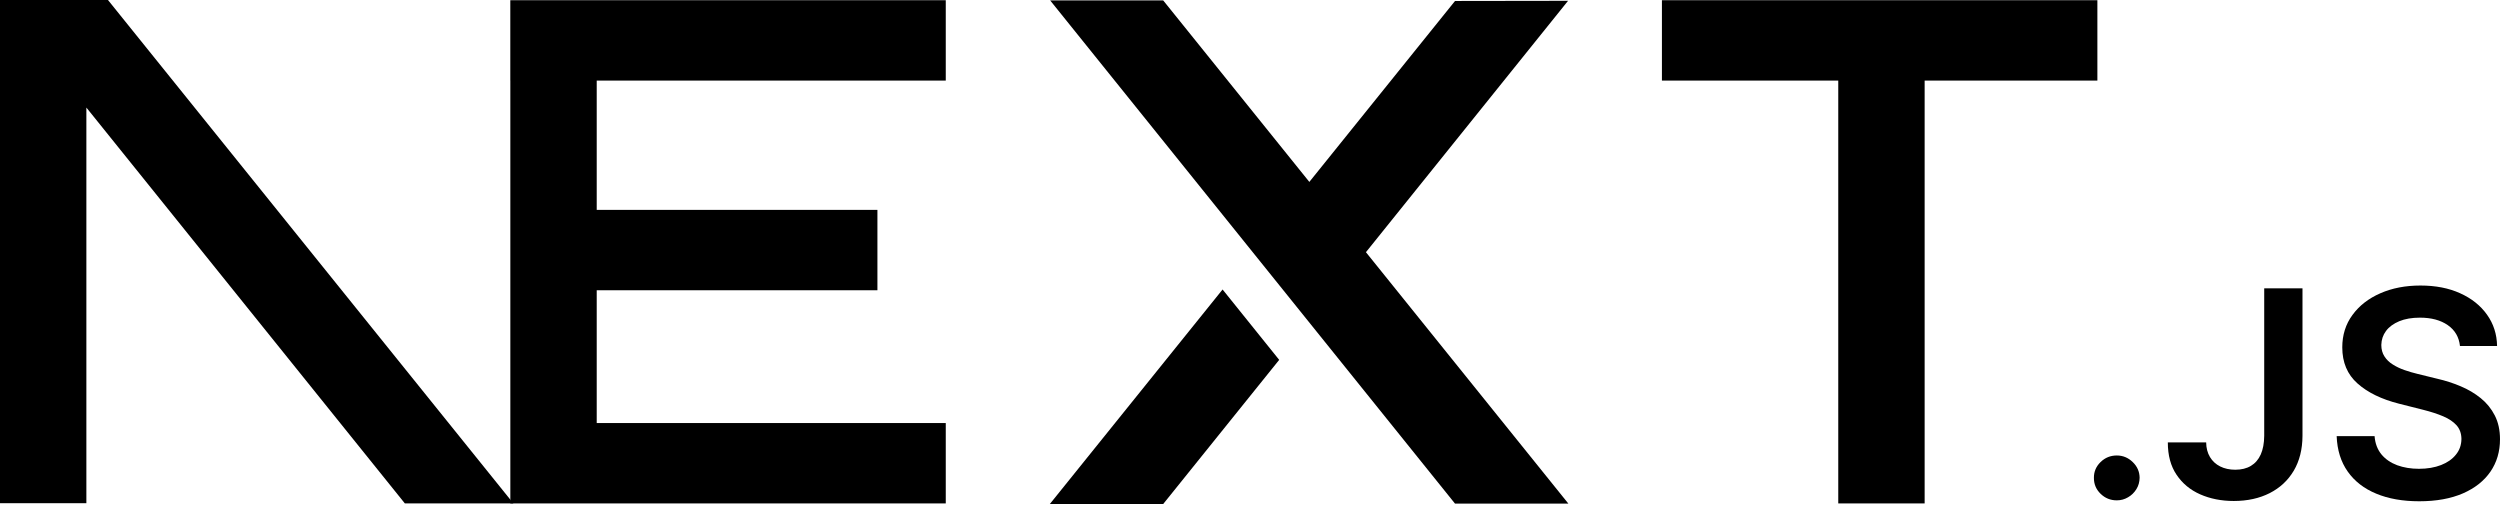
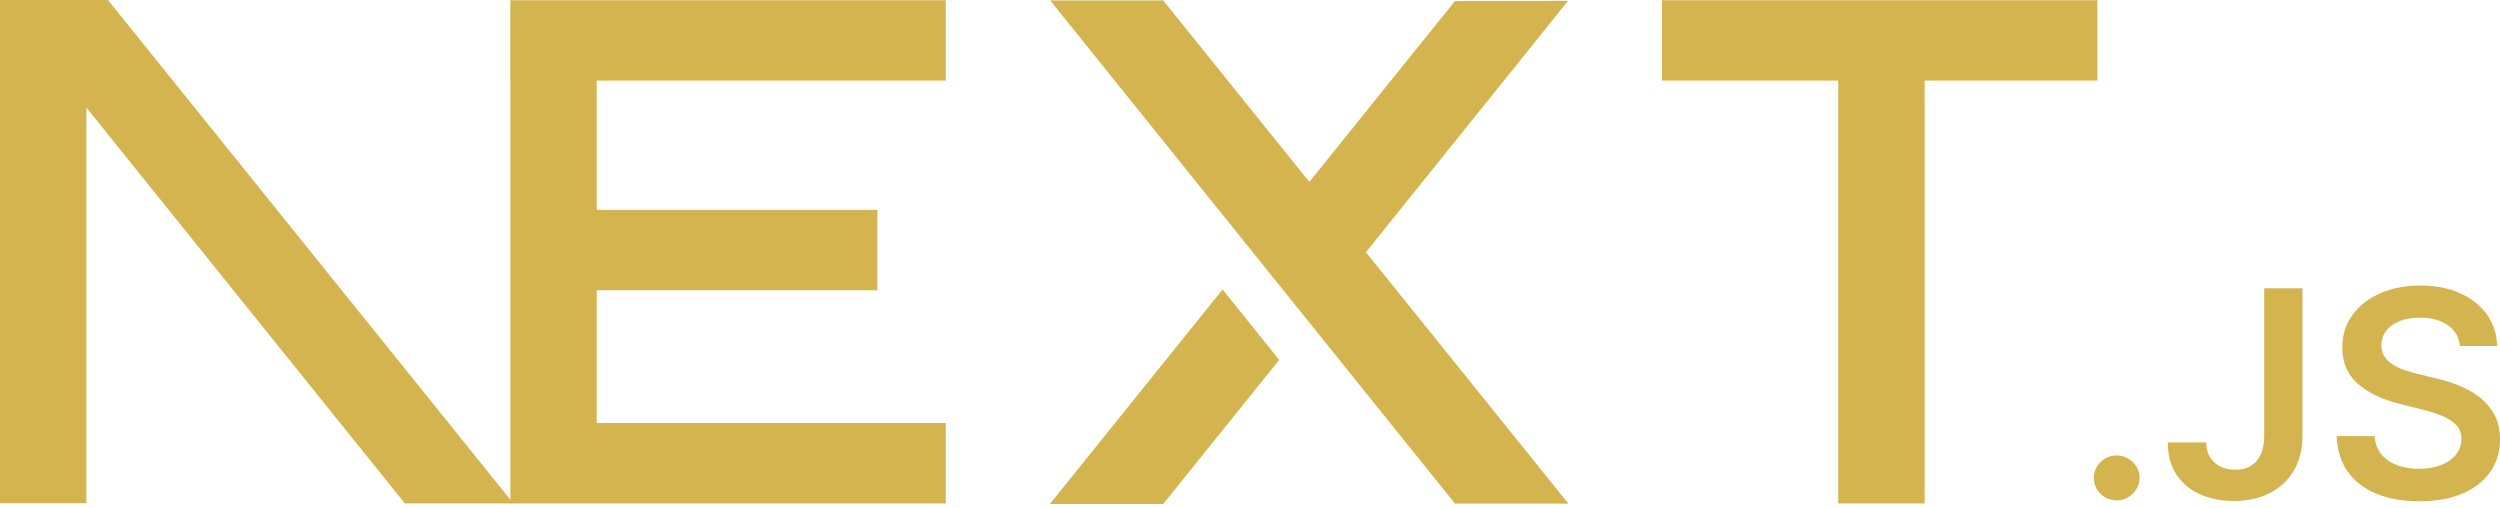
<svg xmlns="http://www.w3.org/2000/svg" width="394" height="80" viewBox="0 0 394 80" fill="none">
-   <path d="M261.919 0.033H330.547V12.7H303.323V79.339H289.71V12.7H261.919V0.033Z" fill="black" />
-   <path d="M149.052 0.033V12.7H94.042V33.077H138.281V45.744H94.042V66.672H149.052V79.339H80.43V12.7H80.424V0.033H149.052Z" fill="black" />
-   <path d="M183.32 0.066H165.506L229.312 79.372H247.178L215.271 39.746L247.127 0.127L229.312 0.154L206.352 28.67L183.32 0.066Z" fill="black" />
-   <path d="M201.6 56.715L192.679 45.623L165.455 79.433H183.32L201.6 56.715Z" fill="black" />
-   <path fill-rule="evenodd" clip-rule="evenodd" d="M80.907 79.339L17.015 0H0V79.306H13.612V16.952L63.807 79.339H80.907Z" fill="black" />
-   <path d="M333.607 78.855C332.61 78.855 331.762 78.509 331.052 77.819C330.342 77.128 329.991 76.292 330 75.301C329.991 74.338 330.342 73.511 331.052 72.82C331.762 72.129 332.61 71.784 333.607 71.784C334.566 71.784 335.405 72.129 336.115 72.82C336.835 73.511 337.194 74.338 337.204 75.301C337.194 75.955 337.028 76.555 336.696 77.091C336.355 77.637 335.922 78.064 335.377 78.373C334.842 78.691 334.252 78.855 333.607 78.855Z" fill="black" />
-   <path d="M356.84 45.445H362.872V68.685C362.863 70.82 362.401 72.647 361.498 74.183C360.585 75.719 359.321 76.891 357.698 77.719C356.084 78.536 354.193 78.955 352.044 78.955C350.079 78.955 348.318 78.6 346.75 77.909C345.182 77.219 343.937 76.183 343.024 74.819C342.101 73.456 341.649 71.757 341.649 69.721H347.691C347.7 70.611 347.903 71.384 348.29 72.029C348.677 72.674 349.212 73.165 349.895 73.51C350.586 73.856 351.38 74.029 352.274 74.029C353.243 74.029 354.073 73.829 354.746 73.42C355.419 73.02 355.936 72.42 356.296 71.62C356.646 70.829 356.831 69.848 356.84 68.685V45.445Z" fill="black" />
-   <path d="M387.691 54.534C387.544 53.125 386.898 52.025 385.773 51.244C384.638 50.453 383.172 50.062 381.373 50.062C380.11 50.062 379.022 50.253 378.118 50.626C377.214 51.008 376.513 51.516 376.033 52.162C375.554 52.807 375.314 53.543 375.295 54.37C375.295 55.061 375.461 55.661 375.784 56.161C376.107 56.67 376.54 57.097 377.103 57.442C377.656 57.797 378.274 58.087 378.948 58.324C379.63 58.56 380.313 58.76 380.995 58.924L384.14 59.696C385.404 59.987 386.631 60.378 387.802 60.878C388.973 61.368 390.034 61.995 390.965 62.75C391.897 63.504 392.635 64.413 393.179 65.476C393.723 66.54 394 67.785 394 69.221C394 71.157 393.502 72.856 392.496 74.329C391.491 75.792 390.043 76.937 388.143 77.764C386.252 78.582 383.965 79 381.272 79C378.671 79 376.402 78.6 374.493 77.8C372.575 77.01 371.08 75.846 370.001 74.319C368.922 72.793 368.341 70.929 368.258 68.739H374.235C374.318 69.884 374.687 70.839 375.314 71.611C375.95 72.374 376.78 72.938 377.795 73.32C378.819 73.692 379.962 73.883 381.226 73.883C382.545 73.883 383.707 73.683 384.712 73.292C385.708 72.902 386.492 72.356 387.055 71.647C387.627 70.948 387.913 70.121 387.922 69.175C387.913 68.312 387.654 67.594 387.156 67.03C386.649 66.467 385.948 65.994 385.053 65.613C384.15 65.231 383.098 64.886 381.899 64.586L378.081 63.622C375.323 62.922 373.137 61.859 371.541 60.432C369.937 59.005 369.143 57.115 369.143 54.743C369.143 52.798 369.678 51.089 370.758 49.626C371.827 48.163 373.294 47.027 375.148 46.218C377.011 45.4 379.114 45 381.456 45C383.836 45 385.92 45.4 387.719 46.218C389.517 47.027 390.929 48.154 391.952 49.59C392.976 51.026 393.511 52.671 393.539 54.534H387.691Z" fill="black" />
+   <path d="M261.919 0.033H330.547V12.7H303.323V79.339H289.71V12.7H261.919V0.033Z" fill="#d4b44f" />
+   <path d="M149.052 0.033V12.7H94.042V33.077H138.281V45.744H94.042V66.672H149.052V79.339H80.43V12.7H80.424V0.033H149.052Z" fill="#d4b44f" />
+   <path d="M183.32 0.066H165.506L229.312 79.372H247.178L215.271 39.746L247.127 0.127L229.312 0.154L206.352 28.67L183.32 0.066Z" fill="#d4b44f" />
+   <path d="M201.6 56.715L192.679 45.623L165.455 79.433H183.32L201.6 56.715Z" fill="#d4b44f" />
+   <path fill-rule="evenodd" clip-rule="evenodd" d="M80.907 79.339L17.015 0H0V79.306H13.612V16.952L63.807 79.339H80.907Z" fill="#d4b44f" />
+   <path d="M333.607 78.855C332.61 78.855 331.762 78.509 331.052 77.819C330.342 77.128 329.991 76.292 330 75.301C329.991 74.338 330.342 73.511 331.052 72.82C331.762 72.129 332.61 71.784 333.607 71.784C334.566 71.784 335.405 72.129 336.115 72.82C336.835 73.511 337.194 74.338 337.204 75.301C337.194 75.955 337.028 76.555 336.696 77.091C336.355 77.637 335.922 78.064 335.377 78.373C334.842 78.691 334.252 78.855 333.607 78.855Z" fill="#d4b44f" />
+   <path d="M356.84 45.445H362.872V68.685C362.863 70.82 362.401 72.647 361.498 74.183C360.585 75.719 359.321 76.891 357.698 77.719C356.084 78.536 354.193 78.955 352.044 78.955C350.079 78.955 348.318 78.6 346.75 77.909C345.182 77.219 343.937 76.183 343.024 74.819C342.101 73.456 341.649 71.757 341.649 69.721H347.691C347.7 70.611 347.903 71.384 348.29 72.029C348.677 72.674 349.212 73.165 349.895 73.51C350.586 73.856 351.38 74.029 352.274 74.029C353.243 74.029 354.073 73.829 354.746 73.42C355.419 73.02 355.936 72.42 356.296 71.62C356.646 70.829 356.831 69.848 356.84 68.685V45.445Z" fill="#d4b44f" />
+   <path d="M387.691 54.534C387.544 53.125 386.898 52.025 385.773 51.244C384.638 50.453 383.172 50.062 381.373 50.062C380.11 50.062 379.022 50.253 378.118 50.626C377.214 51.008 376.513 51.516 376.033 52.162C375.554 52.807 375.314 53.543 375.295 54.37C375.295 55.061 375.461 55.661 375.784 56.161C376.107 56.67 376.54 57.097 377.103 57.442C377.656 57.797 378.274 58.087 378.948 58.324C379.63 58.56 380.313 58.76 380.995 58.924L384.14 59.696C385.404 59.987 386.631 60.378 387.802 60.878C388.973 61.368 390.034 61.995 390.965 62.75C391.897 63.504 392.635 64.413 393.179 65.476C393.723 66.54 394 67.785 394 69.221C394 71.157 393.502 72.856 392.496 74.329C391.491 75.792 390.043 76.937 388.143 77.764C386.252 78.582 383.965 79 381.272 79C378.671 79 376.402 78.6 374.493 77.8C372.575 77.01 371.08 75.846 370.001 74.319C368.922 72.793 368.341 70.929 368.258 68.739H374.235C374.318 69.884 374.687 70.839 375.314 71.611C375.95 72.374 376.78 72.938 377.795 73.32C378.819 73.692 379.962 73.883 381.226 73.883C382.545 73.883 383.707 73.683 384.712 73.292C385.708 72.902 386.492 72.356 387.055 71.647C387.627 70.948 387.913 70.121 387.922 69.175C387.913 68.312 387.654 67.594 387.156 67.03C386.649 66.467 385.948 65.994 385.053 65.613C384.15 65.231 383.098 64.886 381.899 64.586L378.081 63.622C375.323 62.922 373.137 61.859 371.541 60.432C369.937 59.005 369.143 57.115 369.143 54.743C369.143 52.798 369.678 51.089 370.758 49.626C371.827 48.163 373.294 47.027 375.148 46.218C377.011 45.4 379.114 45 381.456 45C383.836 45 385.92 45.4 387.719 46.218C389.517 47.027 390.929 48.154 391.952 49.59C392.976 51.026 393.511 52.671 393.539 54.534H387.691Z" fill="#d4b44f" />
</svg>
